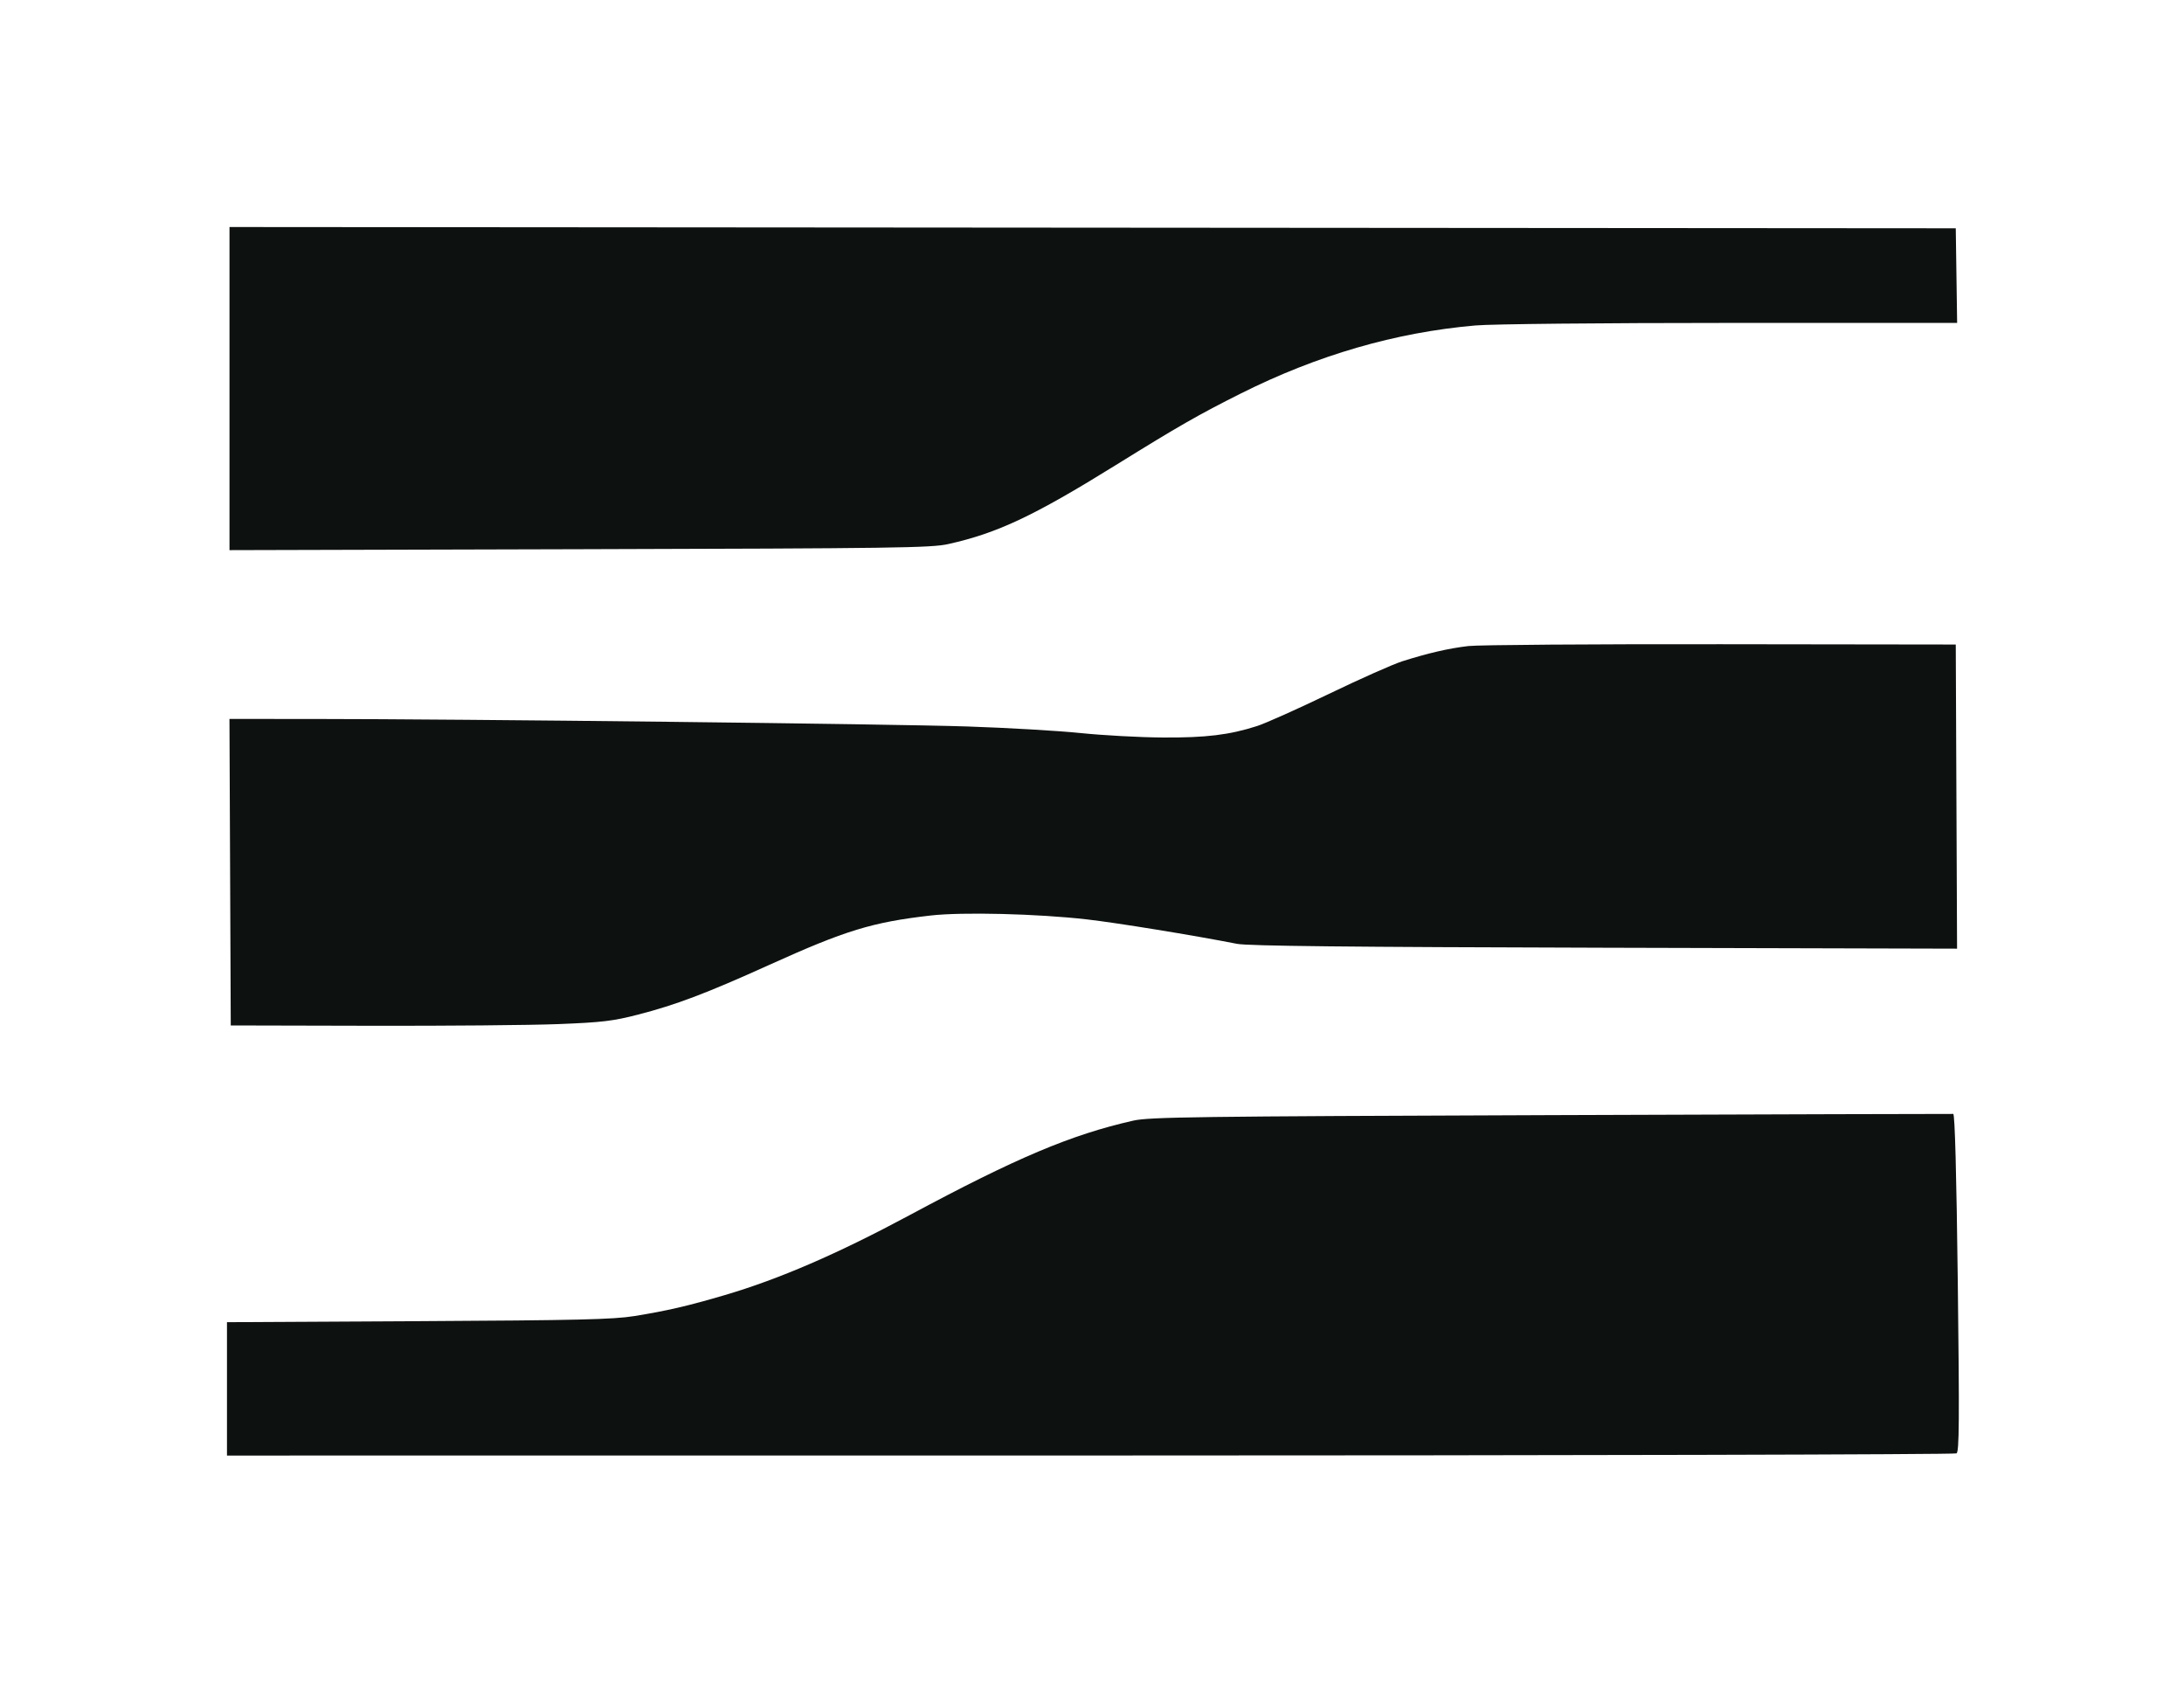
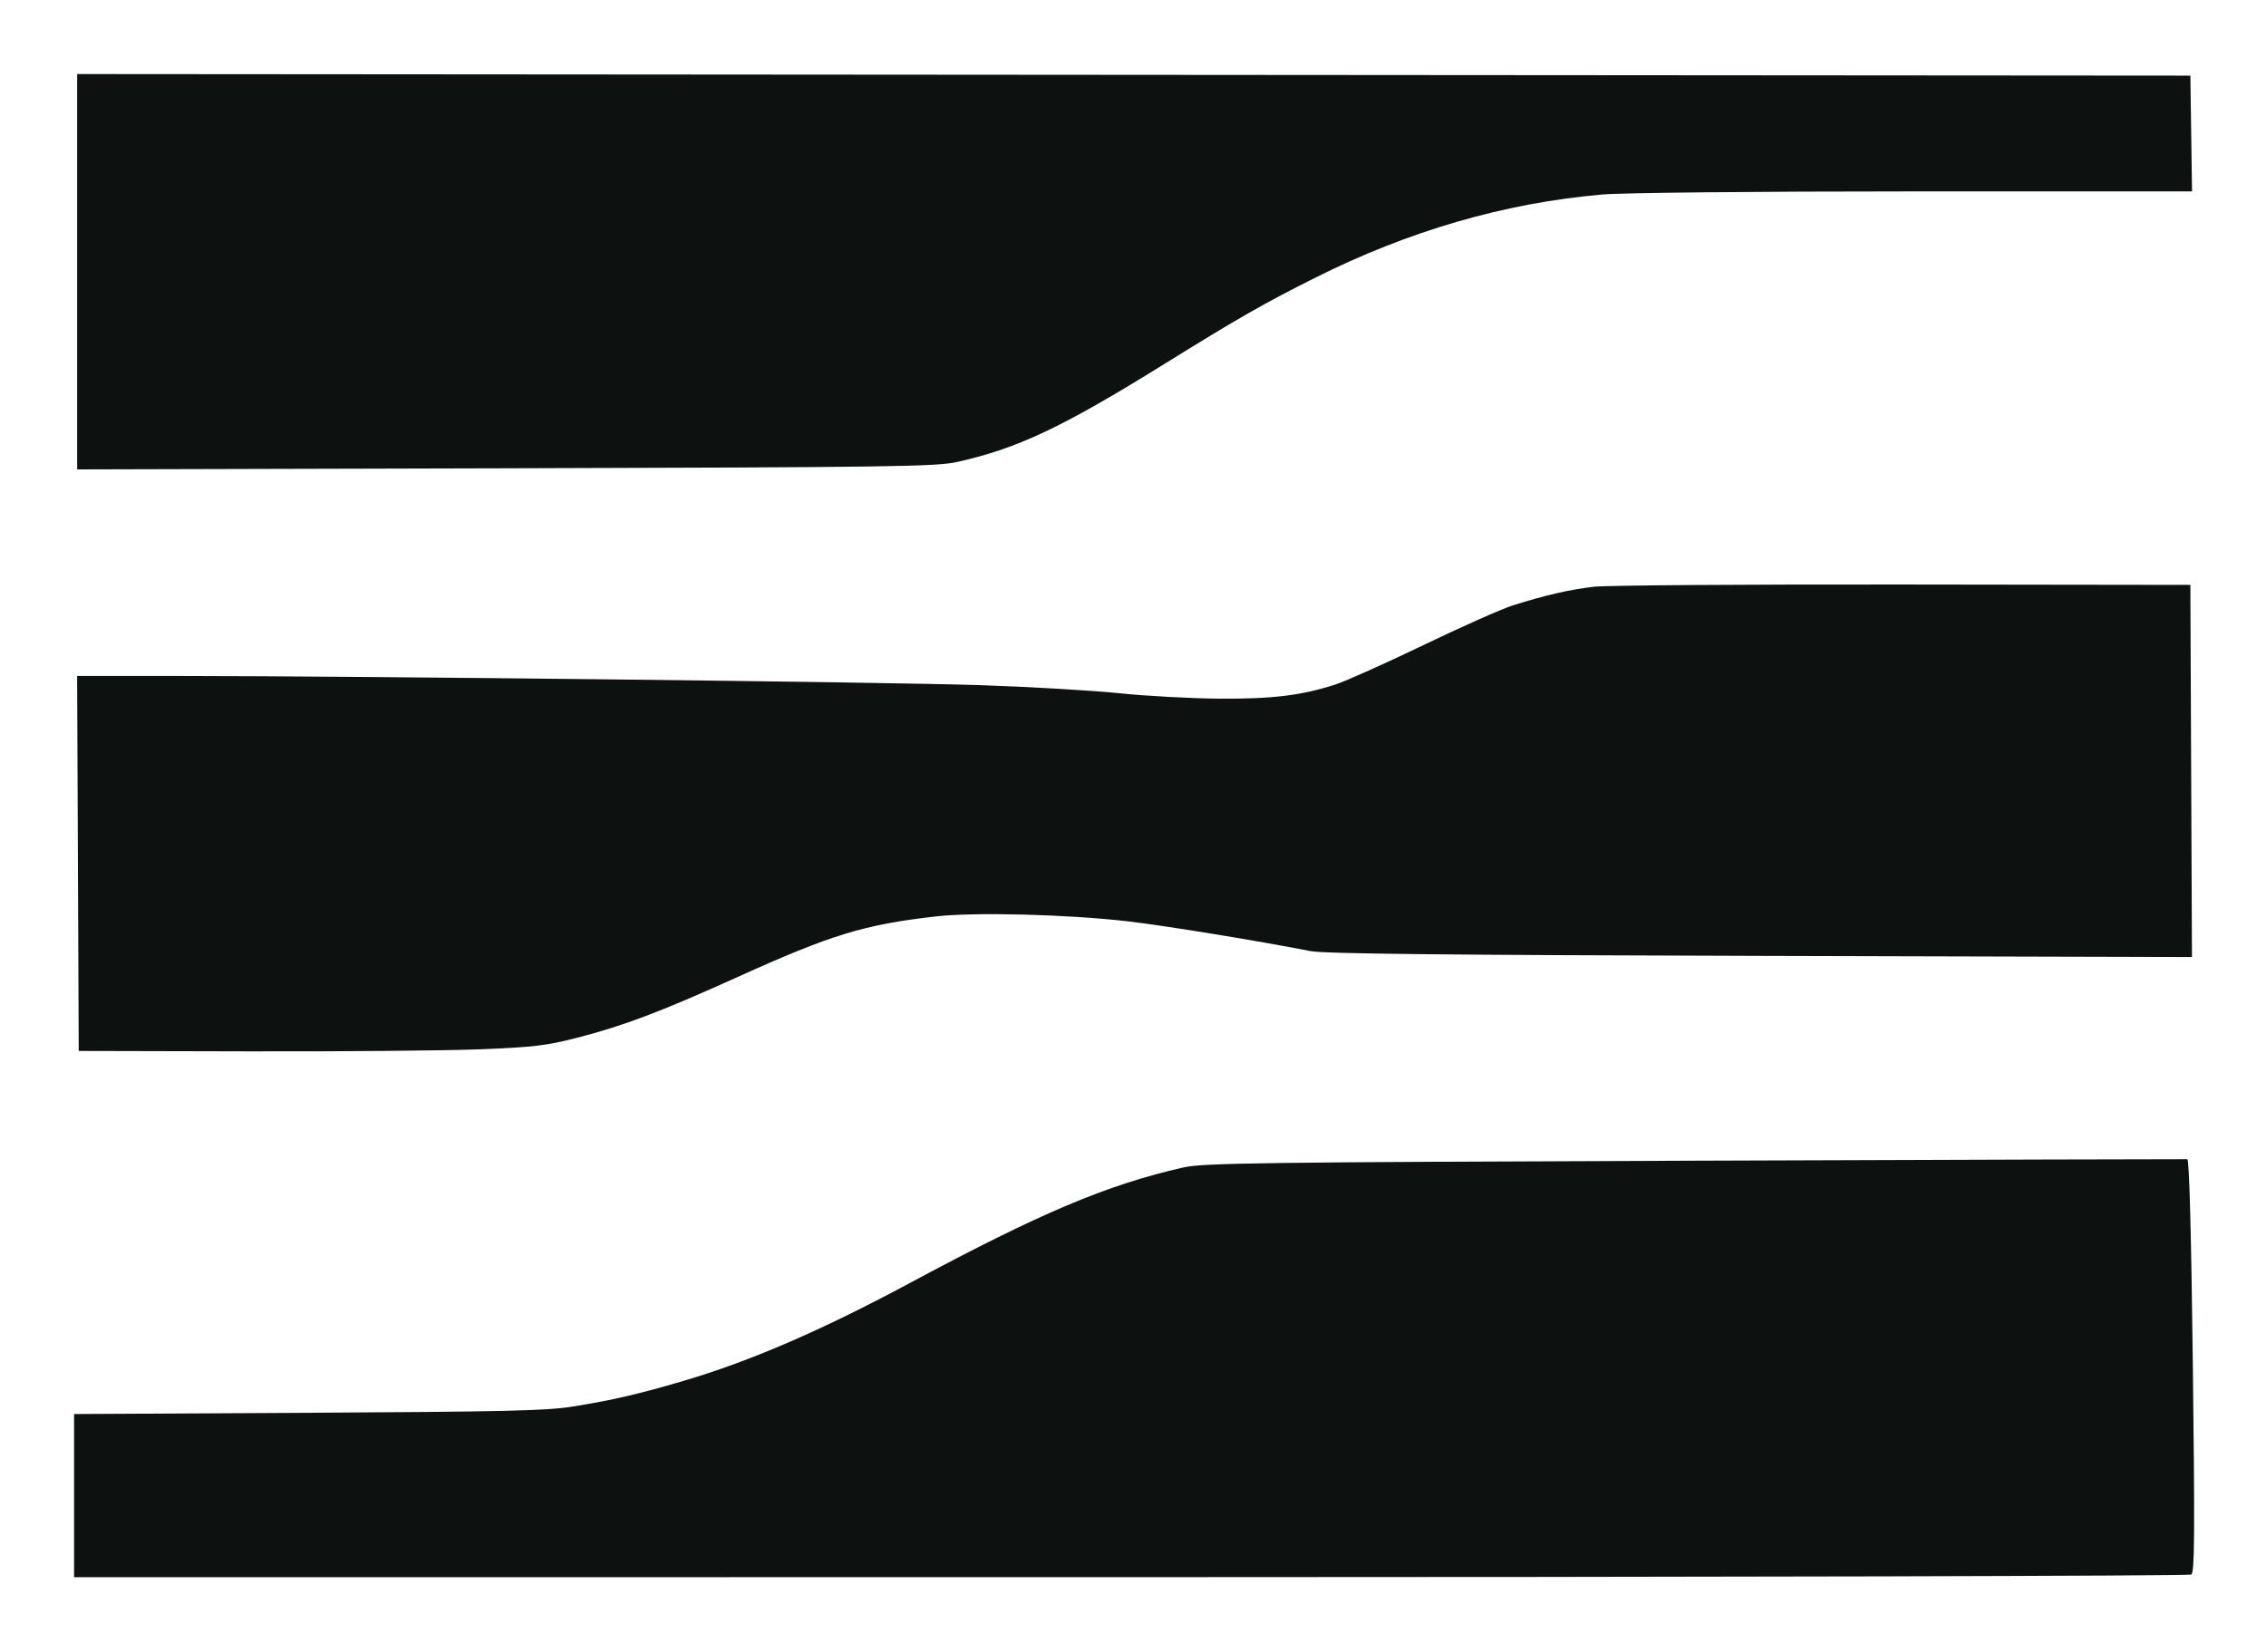
- <svg xmlns="http://www.w3.org/2000/svg" viewBox="-90 -90 866 667">
-   <path fill="#0d1110" fill-rule="evenodd" d="M1 64.041V128.085L139.75 127.718C264.809 127.388 279.238 127.187 285.975 125.683C305.564 121.31 319.893 114.557 352.5 94.33C377.384 78.893 385.333 74.343 402 65.994C432.418 50.756 463.389 41.773 495 39.019C501.606 38.444 544.707 38.013 596.272 38.009L686.044 38L685.772 19.25L685.5.5L343.25.249L1-.003V64.041ZM492.247 166.101C484.445 167.011 476.344 168.879 466 172.153C462.425 173.284 449.375 179.084 437 185.041C424.625 190.998 411.789 196.743 408.476 197.807C397.493 201.337 388.142 202.472 371 202.358C361.925 202.298 347.3 201.505 338.5 200.597C329.7 199.689 309.45 198.512 293.5 197.982C263.54 196.985 92.917 195.03 34.242 195.011L.985 195L1.242 255.75L1.5 316.5L56.5 316.628C86.75 316.698 120.5 316.399 131.5 315.964C148.801 315.279 153.052 314.772 163 312.207C178.113 308.311 190.134 303.757 215 292.509C245.292 278.807 255.824 275.584 279 272.925C291.603 271.479 321.299 272.217 341 274.465C352.901 275.824 383.263 280.765 400.5 284.149C404.872 285.007 444.427 285.427 546.258 285.696L686.016 286.066L685.758 225.783L685.5 165.5L592.5 165.377C541.35 165.31 496.236 165.635 492.247 166.101ZM525 352.054C383.506 352.556 365.73 352.791 359.322 354.245C334.599 359.851 313.013 368.971 270.748 391.666C242.146 407.024 218.885 417.081 197.272 423.433C182.727 427.708 174.379 429.64 161.5 431.714C153.129 433.061 139.159 433.39 75.75 433.729L0 434.134V487L342.25 486.985C530.488 486.976 685.088 486.596 685.807 486.14C686.875 485.463 686.966 473.086 686.307 418.488C685.785 375.249 685.147 351.634 684.5 351.578C683.95 351.531 612.175 351.745 525 352.054Z" />
+ <svg xmlns="http://www.w3.org/2000/svg" viewBox="-24 -24 734 535" role="img" aria-labelledby="logo-title">
+   <path fill="#0d1110" fill-rule="evenodd" shape-rendering="geometricPrecision" d="M1 64.041V128.085L139.75 127.718C264.809 127.388 279.238 127.187 285.975 125.683C305.564 121.31 319.893 114.557 352.5 94.33C377.384 78.893 385.333 74.343 402 65.994C432.418 50.756 463.389 41.773 495 39.019C501.606 38.444 544.707 38.013 596.272 38.009L686.044 38L685.772 19.25L685.5.5L343.25.249L1-.003V64.041ZM492.247 166.101C484.445 167.011 476.344 168.879 466 172.153C462.425 173.284 449.375 179.084 437 185.041C424.625 190.998 411.789 196.743 408.476 197.807C397.493 201.337 388.142 202.472 371 202.358C361.925 202.298 347.3 201.505 338.5 200.597C329.7 199.689 309.45 198.512 293.5 197.982C263.54 196.985 92.917 195.03 34.242 195.011L.985 195L1.242 255.75L1.5 316.5L56.5 316.628C86.75 316.698 120.5 316.399 131.5 315.964C148.801 315.279 153.052 314.772 163 312.207C178.113 308.311 190.134 303.757 215 292.509C245.292 278.807 255.824 275.584 279 272.925C291.603 271.479 321.299 272.217 341 274.465C352.901 275.824 383.263 280.765 400.5 284.149C404.872 285.007 444.427 285.427 546.258 285.696L686.016 286.066L685.758 225.783L685.5 165.5L592.5 165.377C541.35 165.31 496.236 165.635 492.247 166.101ZM525 352.054C383.506 352.556 365.73 352.791 359.322 354.245C334.599 359.851 313.013 368.971 270.748 391.666C242.146 407.024 218.885 417.081 197.272 423.433C182.727 427.708 174.379 429.64 161.5 431.714C153.129 433.061 139.159 433.39 75.75 433.729L0 434.134V487L342.25 486.985C530.488 486.976 685.088 486.596 685.807 486.14C686.875 485.463 686.966 473.086 686.307 418.488C685.785 375.249 685.147 351.634 684.5 351.578C683.95 351.531 612.175 351.745 525 352.054Z" />
</svg>
